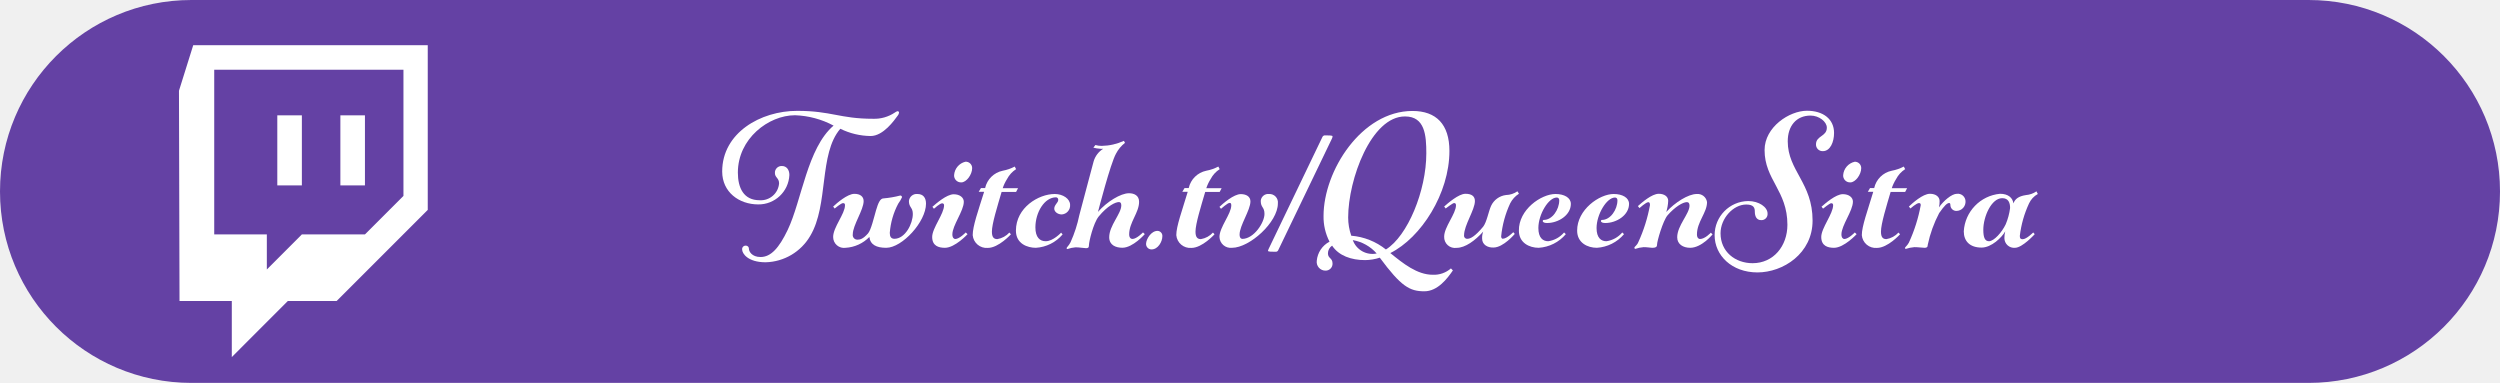
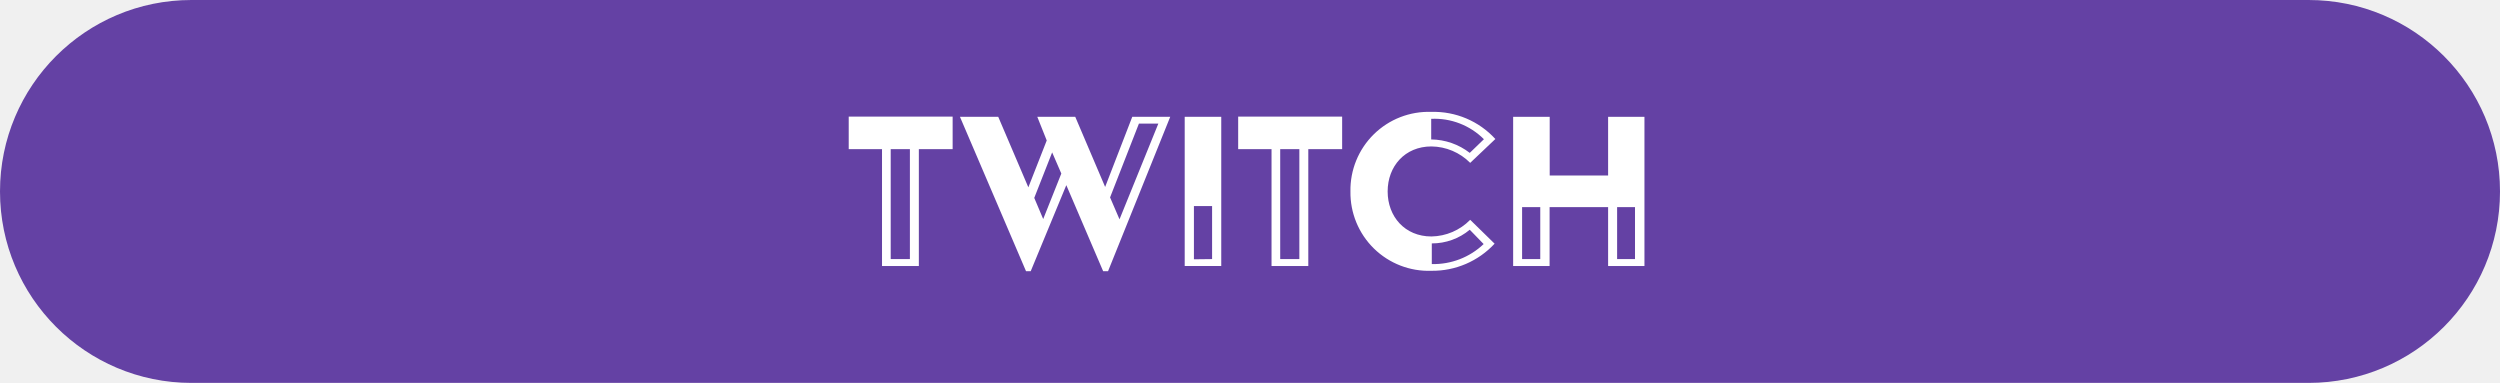
<svg xmlns="http://www.w3.org/2000/svg" viewBox="0 0 460.96 70.6">
  <defs>
-     <style>.cls-1{isolation:isolate;}.cls-2,.cls-4{fill:#fff;}.cls-3{fill:#6441a4;mix-blend-mode:color;}.cls-4{fill-rule:evenodd;}</style>
+     <style>.cls-1{isolation:isolate;}.cls-2{fill:#6441a4;mix-blend-mode:color;}.cls-3{fill:#fff;}</style>
  </defs>
  <g class="cls-1">
    <g id="Layer_1" data-name="Layer 1">
-       <path class="cls-2" d="M165,20.75a1.4,1.4,0,0,1,.49-.25.27.27,0,0,1,.28.25,1,1,0,0,1-.24.56c-.65.89-2.67,3.77-5,3.77a13,13,0,0,1-5.59-1.34c-4,4.66-2.11,14-5.55,19.76a9.79,9.79,0,0,1-8.22,4.86c-3.28,0-4.33-1.62-4.33-2.35a.64.64,0,0,1,.65-.72.56.56,0,0,1,.6.6c0,.45.53,1.5,2.15,1.5,1.9,0,3.4-1.66,5-5,2.59-5.43,3.61-15.1,8.46-19.23a16.2,16.2,0,0,0-7.12-1.91c-4.86,0-10.53,4.3-10.53,10.57,0,2.8,1.05,5.1,4,5.1a3.38,3.38,0,0,0,3.6-3.11c0-1-.77-1.06-.77-1.91a1.23,1.23,0,0,1,1.3-1.29c.85,0,1.37.69,1.37,1.66a5.68,5.68,0,0,1-5.75,5.42c-3.52,0-6.64-2.26-6.64-6.07,0-7.13,7.09-11.18,13.81-11.18,6.36,0,7.86,1.46,14,1.46A6.76,6.76,0,0,0,165,20.75Z" />
-       <path class="cls-2" d="M164.06,42.94c0,.69.25,1.09.85,1.09,2,0,3.4-2.79,3.4-4.58,0-1.25-.72-1.17-.72-2.38a1.43,1.43,0,0,1,1.57-1.3c1.06,0,1.58.69,1.58,1.78,0,3.36-4.41,8.14-7.33,8.14-1.82,0-2.95-.57-3.11-2a6.65,6.65,0,0,1-4.38,2,2,2,0,0,1-2.3-2c0-1.79,2.18-4.26,2.18-5.83,0-.17,0-.41-.36-.41s-1.54,1-1.54,1l-.28-.36c.64-.61,2.63-2.35,3.92-2.35,1.1,0,1.7.53,1.7,1.34,0,1.62-2,4.45-2,6.11a.85.85,0,0,0,.89,1c.45,0,1-.12,1.9-1.13.57-.61,1.1-2.92,1.5-4.29s.77-2.19,1.38-2.19a18,18,0,0,0,3.08-.53.3.3,0,0,1,.32.33,6.3,6.3,0,0,1-.69,1.17A13.69,13.69,0,0,0,164.06,42.94Z" />
-       <path class="cls-2" d="M175.6,43.22c0,.61.29.85.53.85.77,0,1.94-1.21,1.94-1.21l.33.32s-2.31,2.51-4.17,2.51c-1.18,0-2.35-.36-2.35-2s2.19-4.26,2.19-5.83a.33.33,0,0,0-.37-.37c-.4,0-1.5,1-1.5,1l-.28-.36c.65-.57,2.63-2.31,3.93-2.31,1.13,0,1.86.61,1.86,1.38C177.71,38.89,175.6,41.56,175.6,43.22ZM178,29.82A1.17,1.17,0,0,1,179.25,31c0,1.18-1.05,2.63-2,2.63a1.27,1.27,0,0,1-1.33-1.33A2.73,2.73,0,0,1,178,29.82Z" />
-       <path class="cls-2" d="M180.87,34.68h.77a4.19,4.19,0,0,1,3.24-3.2,7.73,7.73,0,0,0,2.22-.77l.25.48A4.77,4.77,0,0,0,185.69,33a7.72,7.72,0,0,0-.81,1.7h2.83l-.36.69h-2.67c-.77,2.63-1.79,5.87-1.79,7.32,0,1,.33,1.38,1,1.38a3.87,3.87,0,0,0,2.22-1.21l.29.32s-2.27,2.51-4.26,2.51a2.58,2.58,0,0,1-2.79-2.35c0-1.66,1-4.45,2.11-8h-1Z" />
-       <path class="cls-2" d="M197.31,37.79a1.65,1.65,0,0,1-1.54,1.75c-.73,0-1.38-.49-1.38-1.06,0-.73.73-1.09.73-1.62a.43.43,0,0,0-.4-.48c-2.15,0-3.81,2.79-3.81,5.55,0,1.82.81,2.55,1.9,2.55,1.38,0,2.84-1.58,2.84-1.58l.28.32A7,7,0,0,1,191,45.69c-1.54,0-3.68-.73-3.68-3.16,0-4.25,4.17-6.76,7.16-6.76C196,35.77,197.31,36.66,197.31,37.79Z" />
-       <path class="cls-2" d="M203.42,27.43a2.64,2.64,0,0,1-.56,0,6.63,6.63,0,0,1-1.26-.2l.37-.49a4.06,4.06,0,0,0,1.17.16,10.21,10.21,0,0,0,4.09-.93l.2.37a6.06,6.06,0,0,0-1.66,2c-1,1.74-3.32,10.73-3.32,10.73,1.66-1.9,4.21-3.44,5.71-3.44,1,0,1.87.44,1.87,1.58,0,2-1.83,3.8-1.83,6,0,.69.37.85.61.85.77,0,1.94-1.21,1.94-1.21l.33.32s-2.19,2.51-4.13,2.51c-1.22,0-2.43-.48-2.43-1.94,0-2.15,2.23-4.34,2.23-5.87,0-.45-.17-.61-.45-.61-.61,0-2.07.65-3.73,2.67-1,1.26-1.78,4.66-1.78,5.22s-.2.61-.56.61-1.22-.16-1.91-.16a5.78,5.78,0,0,0-1.5.32.15.15,0,0,1-.16-.16c0-.16.41-.44.73-1.09a23.55,23.55,0,0,0,1.62-5c1.09-4,2.35-8.95,2.63-9.88A4.06,4.06,0,0,1,203.42,27.43Z" />
-       <path class="cls-2" d="M213.43,42.57a.92.92,0,0,1,.89,1c0,1-.81,2.42-2,2.42a1,1,0,0,1-1-1.09C211.36,44.07,212.25,42.57,213.43,42.57Z" />
-       <path class="cls-2" d="M218.41,34.68h.77a4.19,4.19,0,0,1,3.24-3.2,7.73,7.73,0,0,0,2.22-.77l.25.48A4.77,4.77,0,0,0,223.23,33a7.72,7.72,0,0,0-.81,1.7h2.83l-.36.69h-2.67c-.77,2.63-1.79,5.87-1.79,7.32,0,1,.33,1.38,1,1.38a3.87,3.87,0,0,0,2.22-1.21l.29.32s-2.27,2.51-4.26,2.51a2.58,2.58,0,0,1-2.79-2.35c0-1.66,1.05-4.45,2.11-8h-1Z" />
-       <path class="cls-2" d="M233.15,39.45c0-1.33-.69-1.13-.69-2.42A1.38,1.38,0,0,1,234,35.77a1.55,1.55,0,0,1,1.62,1.74c0,3.48-5.22,8.18-8.46,8.18a2.08,2.08,0,0,1-2.31-2c0-1.79,2.18-4.26,2.18-5.83,0-.37-.12-.45-.32-.45-.36,0-1.58,1.09-1.58,1.09l-.28-.36c.65-.61,2.63-2.35,3.93-2.35,1,0,1.78.45,1.78,1.34,0,1.62-2,4.45-2,6.11,0,.69.33.81.53.81C231.25,44,233.15,41,233.15,39.45Z" />
-       <path class="cls-2" d="M235.66,46.18a.49.49,0,0,1-.49.24c-.64,0-1.37,0-1.37-.16s.08-.2.12-.37l9.92-20.65a.5.5,0,0,1,.49-.28c.6,0,1.37,0,1.37.16a1,1,0,0,1-.12.45Z" />
-       <path class="cls-2" d="M267.89,49.86c-1,1.46-2.79,3.85-5.26,3.85-2.71,0-4.29-.89-8.22-6.2a9,9,0,0,1-2.71.45c-2.55,0-4.86-.81-6.08-2.67a1.71,1.71,0,0,0-.77,1.41c0,1,.85.81.85,1.91a1.27,1.27,0,0,1-1.29,1.29,1.61,1.61,0,0,1-1.62-1.82,4.42,4.42,0,0,1,2.35-3.52,10,10,0,0,1-1.1-4.74c0-8.3,7-19.36,16.4-19.36,4.38,0,6.81,2.47,6.81,7.37,0,7.86-5.23,16-10.9,18.83,2.35,1.91,4.94,4,7.82,4a4.76,4.76,0,0,0,3.36-1.17ZM248.58,40.1a10.26,10.26,0,0,0,.57,3.36A11.78,11.78,0,0,1,255.54,46c4-2.47,7.45-10.81,7.45-17.73,0-3.28-.24-6.8-3.92-6.8C252.83,21.44,248.58,33.1,248.58,40.1Zm5.26,6.64a7.58,7.58,0,0,0-4.41-2.47,3.86,3.86,0,0,0,4.41,2.47Z" />
-       <path class="cls-2" d="M273.28,44a3.23,3.23,0,0,1,.2-1.3c-1.49,1.66-3.32,3-4.9,3a2,2,0,0,1-2.3-2.06c0-1.79,2.18-4.22,2.18-5.79,0-.29-.12-.41-.36-.41s-1.54,1-1.54,1l-.28-.36c.64-.57,2.67-2.35,3.92-2.35s1.75.53,1.75,1.34c0,1.62-2,4.45-2,6.31a.57.57,0,0,0,.61.65c.56,0,1.42-.44,2.91-2.23.65-.81,1-2.83,1.46-3.84a3.5,3.5,0,0,1,2.75-2,3.81,3.81,0,0,0,2.11-.69l.28.45a4.53,4.53,0,0,0-1.62,1.78,18.72,18.72,0,0,0-1.66,6.08c0,.28.13.44.29.44.77,0,1.94-1.21,1.94-1.21l.28.32s-2.1,2.51-3.92,2.51C274.25,45.69,273.28,45.08,273.28,44Z" />
-       <path class="cls-2" d="M286.81,35.77c1.62,0,2.83.69,2.83,1.82,0,2.11-2.35,3.53-4.37,3.53-.41,0-.81-.09-.81-.37a.19.19,0,0,1,.2-.2c1.54,0,2.84-1.9,2.84-3.61,0-.32-.17-.52-.45-.52-1.54,0-3.4,3.12-3.4,5.63,0,1.82.85,2.43,1.82,2.43a4.69,4.69,0,0,0,2.92-1.62l.32.32a7.14,7.14,0,0,1-5,2.51c-1.74,0-3.65-.93-3.65-3.16C280,38.65,284.17,35.77,286.81,35.77Z" />
-       <path class="cls-2" d="M297.54,35.77c1.62,0,2.83.69,2.83,1.82,0,2.11-2.35,3.53-4.37,3.53-.4,0-.81-.09-.81-.37a.19.19,0,0,1,.2-.2c1.54,0,2.84-1.9,2.84-3.61,0-.32-.16-.52-.45-.52-1.54,0-3.4,3.12-3.4,5.63,0,1.82.85,2.43,1.82,2.43a4.69,4.69,0,0,0,2.92-1.62l.32.32a7.14,7.14,0,0,1-5,2.51c-1.74,0-3.64-.93-3.64-3.16C290.78,38.65,294.91,35.77,297.54,35.77Z" />
-       <path class="cls-2" d="M312.85,35.77a1.75,1.75,0,0,1,1.9,1.5c0,1.94-1.86,3.64-1.86,5.95,0,.69.36.85.56.85.93,0,2-1.17,2-1.17l.32.32s-2,2.47-4.13,2.47c-1.29,0-2.39-.65-2.39-1.94,0-2.15,2.27-4.34,2.27-5.83,0-.49-.2-.65-.49-.65-.73,0-2.18.85-3.56,2.43-.85,1-1.94,4.78-1.94,5.42,0,.45-.29.57-.89.57-.37,0-.85-.12-1.58-.12a6.13,6.13,0,0,0-1.54.32c-.08,0-.16-.08-.16-.24s.48-.4.72-1a28.62,28.62,0,0,0,2.15-6.84c0-.41-.12-.53-.32-.53-.41,0-1.62,1.09-1.62,1.09L302,38c.69-.61,2.55-2.27,3.85-2.27,1,0,1.74.49,1.74,1.3a8.16,8.16,0,0,1-.36,2.06C308.84,37.31,311.31,35.77,312.85,35.77Z" />
-       <path class="cls-2" d="M329.57,41.44c0-6.28-4.21-8.3-4.21-13.77,0-4.25,4.58-7.25,7.81-7.25,3,0,5,1.54,5,4.09,0,1.66-.69,3.36-2.07,3.36a1.21,1.21,0,0,1-1.26-1.25c0-1.62,2-1.42,2-3.08,0-1.09-1.42-2.23-3-2.23-2.63,0-4.21,1.91-4.21,4.74,0,5.43,4.58,7.66,4.58,14.62,0,6.07-5.43,9.56-10.17,9.56s-7.89-3.16-7.89-6.85a6.27,6.27,0,0,1,6.19-6.31c2,0,3.57,1.13,3.57,2.3a1.12,1.12,0,0,1-1.18,1.22c-.89,0-1.17-.77-1.17-1.58,0-.61-.13-1.3-1.58-1.3-2.39,0-4.74,2.55-4.74,5.31,0,3.4,2.71,5.51,5.91,5.51C327,48.53,329.57,45.37,329.57,41.44Z" />
-       <path class="cls-2" d="M339.53,43.22c0,.61.29.85.53.85.77,0,1.94-1.21,1.94-1.21l.33.32s-2.31,2.51-4.17,2.51c-1.18,0-2.35-.36-2.35-2S338,39.41,338,37.84c0-.21-.08-.37-.36-.37s-1.5,1-1.5,1l-.28-.36c.65-.57,2.63-2.31,3.93-2.31,1.13,0,1.86.61,1.86,1.38C341.64,38.89,339.53,41.56,339.53,43.22ZM342,29.82A1.17,1.17,0,0,1,343.18,31c0,1.18-1.06,2.63-2,2.63a1.26,1.26,0,0,1-1.33-1.33A2.73,2.73,0,0,1,342,29.82Z" />
-       <path class="cls-2" d="M344.8,34.68h.77a4.18,4.18,0,0,1,3.24-3.2,7.73,7.73,0,0,0,2.22-.77l.25.48A4.69,4.69,0,0,0,349.62,33a7.72,7.72,0,0,0-.81,1.7h2.83l-.36.69H348.6c-.77,2.63-1.78,5.87-1.78,7.32,0,1,.33,1.38,1,1.38a3.87,3.87,0,0,0,2.23-1.21l.29.32s-2.27,2.51-4.26,2.51a2.57,2.57,0,0,1-2.79-2.35c0-1.66,1.05-4.45,2.11-8h-1Z" />
-       <path class="cls-2" d="M357.55,39.29a22.46,22.46,0,0,0-2.1,5.83c0,.45-.2.57-.57.57s-1.17-.12-1.9-.12a6.63,6.63,0,0,0-1.58.32.17.17,0,0,1-.16-.16c0-.16.44-.44.73-1a28.85,28.85,0,0,0,2.18-6.88c0-.17,0-.41-.32-.41-.45,0-1.58,1-1.58,1l-.28-.36c.6-.57,2.55-2.35,3.88-2.35,1.14,0,1.78.61,1.78,1.34a4.74,4.74,0,0,1-.12,1.17c.85-1.21,2.35-2.51,3.32-2.51a1.42,1.42,0,0,1,1.58,1.34,1.7,1.7,0,0,1-1.66,1.82,1.09,1.09,0,0,1-1.13-1.09c0-.25-.08-.37-.24-.37C359,37.47,358.57,37.84,357.55,39.29Z" />
-       <path class="cls-2" d="M372.94,44.11c.73,0,1.95-1.25,1.95-1.25l.28.32s-2.27,2.51-3.64,2.51a1.79,1.79,0,0,1-1.95-1.78,4.36,4.36,0,0,1,.16-1.26c-.64,1.14-2.55,3-4.37,3-2.15,0-3.28-1.17-3.28-3a7.39,7.39,0,0,1,6.68-6.92c1.54,0,2.35.77,2.47,1.78.29-.81.93-1.33,2.31-1.54a4,4,0,0,0,1.94-.69l.25.49a3.83,3.83,0,0,0-1.62,1.74,19.6,19.6,0,0,0-1.7,6C372.42,44,372.62,44.11,372.94,44.11Zm-3.12-2.75a11.48,11.48,0,0,0,.81-3c0-1-.32-1.82-1.45-1.82-2,0-3.49,3.4-3.49,5.83,0,1.5.33,2.11,1.06,2.11C367.68,44.44,369.1,42.86,369.82,41.36Z" />
-       <rect class="cls-3" width="460.96" height="70.6" rx="35.3" />
-       <path id="LOGO" class="cls-4" d="M35.63,8.33,33,16.73,33.1,55.5h9.64V65.84l5.16-5.17,5.17-5.17h9l16.8-16.8V8.33ZM74.39,36.12l-7.1,7.1H55.66L49.2,49.69V43.22H39.5V12.86H74.39Zm-7.1-1.94H62.76V21.26h4.53Zm-11.63,0H51.13V21.26h4.53Z" />
+       <rect class="cls-2" width="460.96" height="70.6" rx="35.3" />
+       <path class="cls-3" d="M162.63,27.5h-6.14v-6h19.16v6h-6.23V49.05h-6.79Zm5.14,20.27V27.5h-3.54V47.77Z" />
+       <path class="cls-3" d="M177,21.54h7.06l5.55,13L193,25.9l-1.74-4.36h7l5.51,12.93,5-12.93h7L204.31,50h-.91l-6.79-15.86L190.05,50h-.87ZM195.69,32,194,28.1l-3.3,8.39,1.65,3.9Zm10.73,8.44,7.16-17.65H210L204.68,36.4Z" />
+       <path class="cls-3" d="M218.44,21.54h6.74V49.05h-6.74Zm5.05,26.23V38h-3.35v9.81Z" />
+       <path class="cls-3" d="M234.45,27.5H228.3v-6h19.17v6h-6.24V49.05h-6.78Zm5.13,20.27V27.5h-3.53V47.77Z" />
+       <path class="cls-3" d="M263.93,20.63a15.38,15.38,0,0,1,11.79,5l-4.64,4.4A10.21,10.21,0,0,0,263.93,27c-4.9,0-8.07,3.67-8.07,8.3s3.17,8.3,8.07,8.3a10.21,10.21,0,0,0,7.15-3.07l4.5,4.4a15.62,15.62,0,0,1-11.65,5A14.42,14.42,0,0,1,249,35.3,14.42,14.42,0,0,1,263.93,20.63ZM271,28.19l2.61-2.52a12.89,12.89,0,0,0-9.72-3.76v3.8A11.83,11.83,0,0,1,271,28.19ZM273.56,45,271,42.36a10.86,10.86,0,0,1-7,2.52v3.81A13.38,13.38,0,0,0,273.56,45Z" />
+       <path class="cls-3" d="M279,21.54h6.74V32.36h10.77V21.54h6.7V49.05h-6.7V38.19H285.72V49.05H279Zm5,26.23V38.19h-3.35v9.58Zm17.47,0V38.19h-3.3v9.58Z" />
    </g>
  </g>
</svg>
